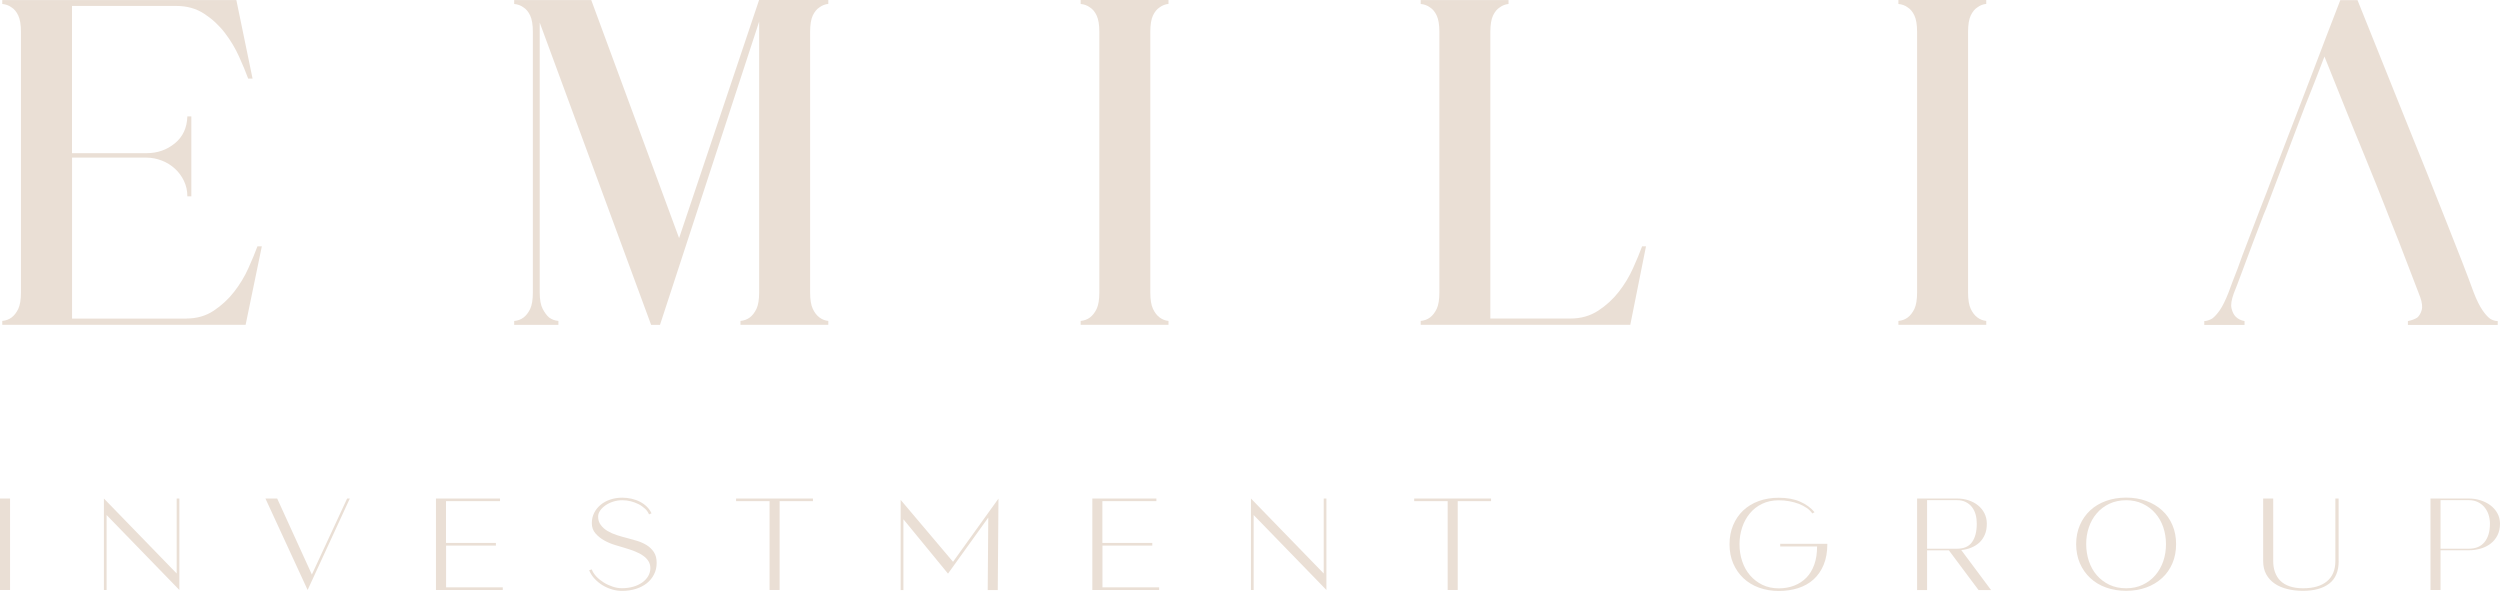
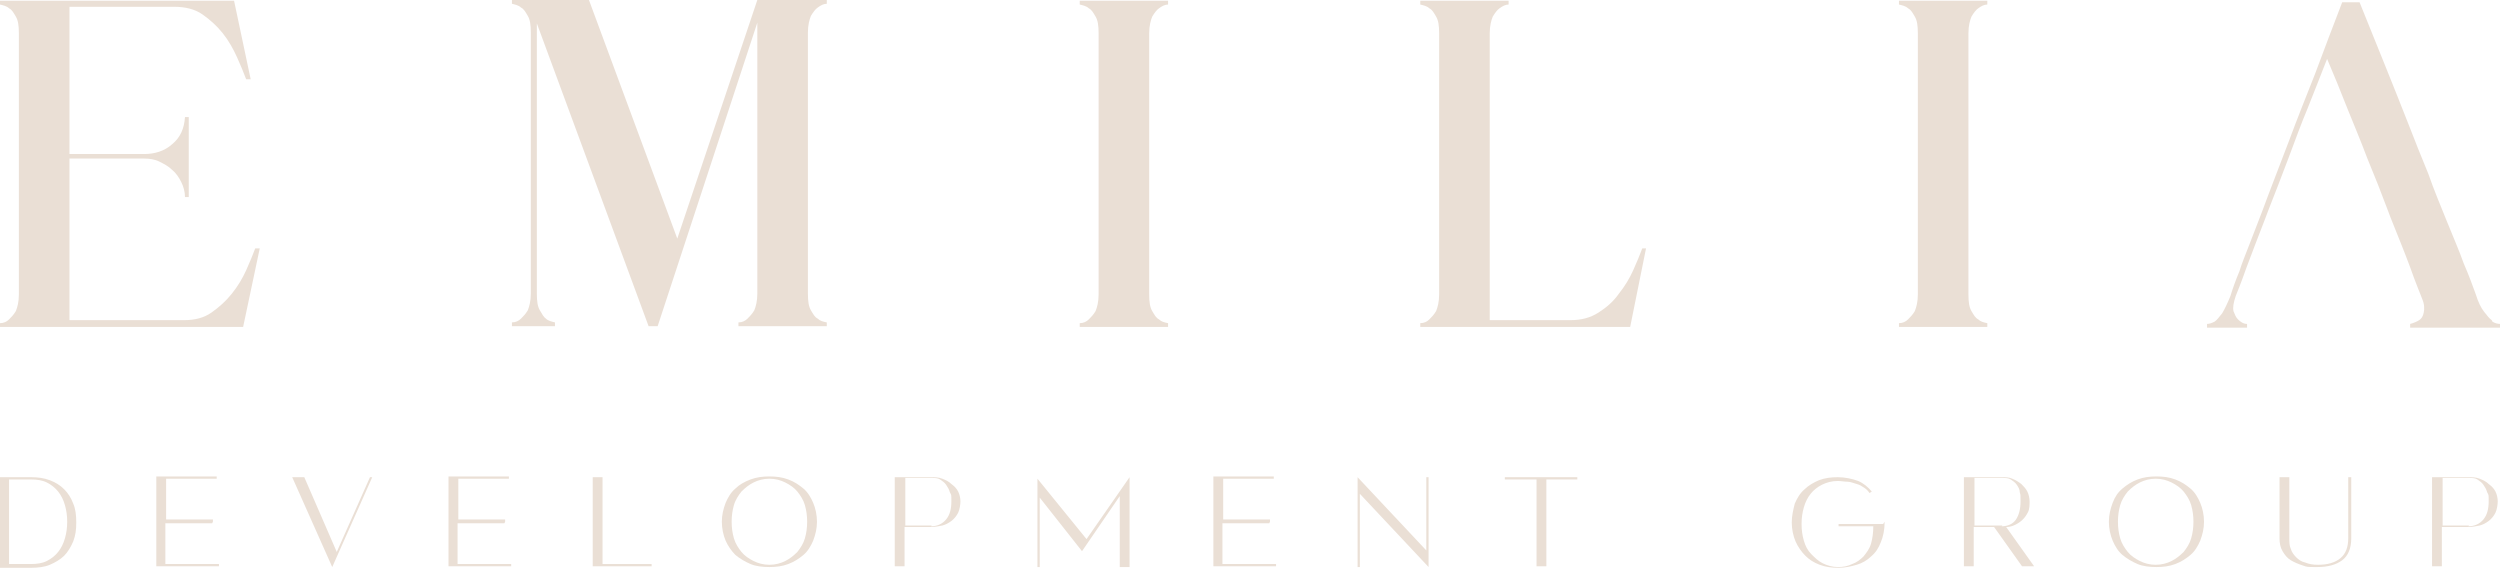
- <svg xmlns="http://www.w3.org/2000/svg" viewBox="0 0 353.19 83.48">
-   <g fill="#eadfd5">
-     <path d="M0,83.35v-12.92h1.42v12.92H0Z" />
-     <path d="M14.68,83.35v-12.92l10.28,10.59v-10.59h.38v12.92l-10.28-10.59v10.59h-.38Z" />
-     <path d="M37.51,70.43h1.65l4.9,10.74,4.98-10.74h.38l-5.96,12.92-5.96-12.92Z" />
-     <path d="M70.07,77.08h-7.05v5.9h8.01v.37h-9.44v-12.92h9.05v.37h-7.63v5.9h7.05v.37Z" />
-     <path d="M91.69,72.67c-.12-.29-.3-.57-.57-.81s-.56-.46-.9-.63-.71-.31-1.1-.41c-.4-.1-.8-.15-1.21-.15-.45,0-.88.07-1.29.2s-.77.31-1.09.53c-.31.22-.56.46-.75.74-.19.28-.28.56-.28.84,0,.46.12.85.37,1.18.24.33.56.62.95.85.39.23.83.43,1.33.59.49.16.98.3,1.47.42.44.11.9.24,1.38.39.49.15.94.35,1.35.6.41.25.75.58,1.02.98s.4.91.4,1.52-.12,1.15-.37,1.63c-.24.49-.58.9-1.01,1.25-.43.34-.94.61-1.54.8-.6.19-1.25.29-1.97.29-.44,0-.89-.06-1.35-.19-.47-.13-.91-.32-1.34-.57-.42-.25-.81-.56-1.15-.92-.35-.36-.61-.77-.81-1.23l.37-.13c.13.34.34.68.64,1,.3.32.65.6,1.05.85.4.25.82.44,1.27.59.45.15.88.22,1.31.22.56,0,1.09-.07,1.58-.21.49-.14.91-.34,1.27-.59.36-.25.64-.55.85-.9.2-.35.31-.73.31-1.13,0-.37-.09-.7-.27-.99-.18-.29-.43-.55-.75-.77-.32-.23-.7-.43-1.15-.61-.45-.18-.95-.35-1.5-.51-.35-.1-.78-.23-1.31-.39-.53-.16-1.03-.37-1.52-.64s-.9-.6-1.25-1c-.35-.4-.52-.88-.52-1.45,0-.53.11-1.01.33-1.45s.52-.81.9-1.13.84-.57,1.36-.75c.53-.18,1.1-.27,1.71-.27.45,0,.89.05,1.32.15.43.1.83.24,1.19.43.37.19.69.42.97.7.28.28.5.59.65.93l-.35.15Z" />
-     <path d="M114.85,70.8h-4.71v12.55h-1.42v-12.55h-4.73v-.37h10.86v.37Z" />
-     <path d="M127.24,83.35v-12.73l7.4,8.75,6.42-8.93-.1,12.92h-1.42l.08-10.24-5.69,7.92-6.3-7.68v10h-.38Z" />
-     <path d="M162.8,77.08h-7.05v5.9h8.01v.37h-9.44v-12.92h9.05v.37h-7.63v5.9h7.05v.37Z" />
-     <path d="M176.73,83.35v-12.92l10.28,10.59v-10.59h.38v12.92l-10.28-10.59v10.59h-.38Z" />
-     <path d="M210.65,70.8h-4.71v12.55h-1.42v-12.55h-4.73v-.37h10.86v.37Z" />
-     <path d="M258.16,76.82c0,1.14-.17,2.13-.52,2.97-.35.84-.83,1.53-1.44,2.08-.61.55-1.34.95-2.17,1.22-.83.26-1.74.4-2.73.4s-1.94-.16-2.8-.47c-.85-.31-1.59-.76-2.2-1.34-.61-.58-1.09-1.27-1.44-2.08-.35-.81-.52-1.72-.52-2.71s.17-1.88.51-2.69c.34-.81.81-1.5,1.42-2.08.61-.57,1.34-1.02,2.19-1.33.85-.31,1.8-.47,2.83-.47,1.17,0,2.17.18,3.02.55s1.52.87,2.04,1.49l-.31.18c-.21-.3-.47-.56-.8-.78-.33-.23-.7-.42-1.11-.58-.42-.16-.87-.28-1.35-.37-.48-.09-.98-.13-1.49-.13-.88,0-1.67.17-2.35.5-.69.33-1.26.78-1.73,1.35s-.83,1.22-1.08,1.97-.38,1.54-.38,2.38.12,1.65.38,2.41c.25.76.62,1.42,1.1,1.98s1.06,1.01,1.75,1.35c.68.33,1.46.5,2.32.5.79,0,1.52-.13,2.19-.39.67-.26,1.24-.64,1.72-1.13s.85-1.12,1.11-1.85.39-1.59.39-2.55h-5.21v-.37h6.65Z" />
-     <path d="M270.84,83.35v-12.92h5.65c.56,0,1.1.08,1.61.25.51.17.96.4,1.34.71.38.31.69.68.91,1.12.22.44.34.93.34,1.47,0,.59-.09,1.11-.28,1.55s-.44.81-.77,1.12c-.33.3-.71.54-1.15.72-.44.18-.91.29-1.41.34l4.21,5.65h-1.77l-4.19-5.61h-3.08v5.61h-1.42ZM276.49,77.52c.96,0,1.67-.31,2.11-.93.45-.62.67-1.49.67-2.61,0-.45-.05-.88-.16-1.28-.11-.4-.28-.75-.51-1.05-.23-.3-.52-.54-.88-.72-.35-.18-.77-.27-1.24-.27h-4.23v6.86h4.23Z" />
-     <path d="M293.31,76.87c0-.98.18-1.88.53-2.69s.84-1.5,1.46-2.08c.62-.57,1.36-1.02,2.23-1.33.86-.31,1.82-.47,2.85-.47s1.97.16,2.83.47c.87.31,1.61.76,2.24,1.33.63.57,1.11,1.26,1.46,2.08.35.81.52,1.71.52,2.69s-.17,1.9-.52,2.71c-.35.81-.83,1.51-1.46,2.08-.63.58-1.37,1.02-2.24,1.34-.87.31-1.81.47-2.83.47s-1.99-.16-2.85-.47c-.87-.31-1.61-.76-2.23-1.34-.62-.58-1.11-1.27-1.46-2.08s-.53-1.72-.53-2.71ZM294.73,76.87c0,.85.13,1.65.38,2.41.26.76.63,1.42,1.11,1.98.49.57,1.08,1.01,1.78,1.35.7.33,1.49.5,2.37.5s1.66-.17,2.35-.5c.7-.33,1.29-.78,1.78-1.35.49-.57.86-1.23,1.12-1.98.26-.76.38-1.56.38-2.41s-.13-1.63-.38-2.38c-.26-.75-.63-1.41-1.12-1.97-.49-.57-1.08-1.01-1.78-1.35-.7-.33-1.48-.5-2.35-.5s-1.67.17-2.37.5c-.7.33-1.29.78-1.78,1.35-.49.57-.86,1.22-1.11,1.97-.26.75-.38,1.54-.38,2.38Z" />
-     <path d="M330.4,79.27c0,1.44-.45,2.5-1.34,3.18s-2.12,1.02-3.7,1.02c-.78,0-1.52-.08-2.2-.25-.69-.17-1.29-.42-1.8-.77-.51-.35-.91-.79-1.2-1.32-.29-.53-.43-1.15-.43-1.86v-8.84h1.42v8.84c0,.57.08,1.09.25,1.56.17.47.42.88.76,1.22s.78.6,1.31.78c.53.18,1.16.28,1.89.28,1.47,0,2.6-.33,3.39-.99s1.18-1.61,1.18-2.85v-8.84h.46v8.84Z" />
-     <path d="M343.37,83.35v-12.92h5.42c.56,0,1.11.08,1.64.25s1,.4,1.41.71c.41.31.74.68.98,1.12.24.44.37.93.37,1.47,0,.64-.12,1.2-.37,1.67-.24.47-.57.86-.98,1.17-.41.31-.88.54-1.41.69-.53.15-1.08.23-1.64.23h-4v5.61h-1.42ZM348.79,77.52c.96,0,1.7-.31,2.21-.93.51-.62.77-1.49.77-2.61,0-.45-.07-.88-.2-1.28-.13-.4-.33-.75-.58-1.05-.25-.3-.56-.54-.93-.72-.37-.18-.79-.27-1.27-.27h-4v6.86h4Z" />
-     <path d="M26.32,45c1.48,0,2.77-.37,3.88-1.11,1.11-.74,2.07-1.63,2.88-2.67.81-1.04,1.48-2.15,2.01-3.33.53-1.18.96-2.21,1.28-3.09h.62l-2.29,11.09H.32v-.55c.51-.05.95-.21,1.32-.49.37-.28.68-.68.94-1.21.25-.53.38-1.31.38-2.32V4.51c0-1.02-.13-1.79-.38-2.32-.25-.53-.57-.91-.94-1.14-.37-.28-.81-.44-1.32-.49v-.55h33.07l2.29,11.09h-.62c-.32-.88-.75-1.91-1.28-3.09-.53-1.18-1.2-2.3-2.01-3.36-.81-1.06-1.78-1.96-2.91-2.7-1.13-.74-2.44-1.11-3.92-1.11h-14.77v20.8h10.54c1.53,0,2.85-.46,3.99-1.39,1.13-.92,1.72-2.19,1.77-3.81h.56v11.3h-.56c0-.79-.16-1.51-.48-2.18-.32-.67-.75-1.25-1.28-1.73-.53-.49-1.14-.87-1.84-1.14s-1.41-.42-2.15-.42h-10.54v22.74h16.16Z" />
-     <path d="M78.88,45.9h-6.24v-.55c.51-.05.95-.21,1.32-.49.37-.28.68-.68.94-1.21.25-.53.38-1.31.38-2.32V4.51c0-1.02-.13-1.79-.38-2.32-.25-.53-.57-.91-.94-1.14-.37-.28-.81-.44-1.32-.49v-.55h10.89l12.41,33.63L107.24,0h9.78v.55c-.46.05-.88.21-1.25.49-.37.23-.68.61-.94,1.14-.25.53-.38,1.31-.38,2.32v36.82c0,1.02.13,1.79.38,2.32.25.53.57.94.94,1.21.37.28.79.44,1.25.49v.55h-12.41v-.55c.51-.05.95-.21,1.32-.49.37-.28.68-.68.94-1.21.25-.53.38-1.31.38-2.32V3.05l-14.01,42.85h-1.25L76.25,3.19v38.13c0,1.02.14,1.79.42,2.32.28.53.58.94.9,1.21.37.28.81.44,1.32.49v.55Z" />
-     <path d="M152.67,0h12.41v.55c-.46.05-.88.21-1.25.49-.37.23-.68.61-.94,1.14-.25.53-.38,1.31-.38,2.32v36.82c0,1.02.13,1.79.38,2.32.25.53.57.94.94,1.21.37.28.79.44,1.25.49v.55h-12.41v-.55c.51-.05.95-.21,1.32-.49.37-.28.68-.68.94-1.21.25-.53.38-1.31.38-2.32V4.51c0-1.02-.13-1.79-.38-2.32-.25-.53-.57-.91-.94-1.14-.37-.28-.81-.44-1.32-.49v-.55Z" />
-     <path d="M221.87,45c1.48,0,2.78-.37,3.92-1.11,1.13-.74,2.1-1.63,2.91-2.67.81-1.04,1.48-2.15,2.01-3.33.53-1.18.96-2.21,1.28-3.09h.55l-2.22,11.09h-29.61v-.55c.51-.05.95-.21,1.32-.49.37-.28.68-.68.94-1.21.25-.53.38-1.31.38-2.32V4.51c0-1.02-.13-1.79-.38-2.32-.25-.53-.57-.91-.94-1.14-.37-.28-.81-.44-1.32-.49v-.55h12.41v.55c-.46.05-.88.21-1.25.49-.37.23-.68.61-.94,1.14-.25.53-.38,1.31-.38,2.32v40.49h11.3Z" />
-     <path d="M268.2,0h12.41v.55c-.46.05-.88.21-1.25.49-.37.23-.68.61-.94,1.14-.25.53-.38,1.31-.38,2.32v36.82c0,1.02.13,1.79.38,2.32.25.53.57.94.94,1.21.37.28.79.44,1.25.49v.55h-12.41v-.55c.51-.05.95-.21,1.32-.49.37-.28.68-.68.94-1.21.25-.53.38-1.31.38-2.32V4.51c0-1.02-.13-1.79-.38-2.32-.25-.53-.57-.91-.94-1.14-.37-.28-.81-.44-1.32-.49v-.55Z" />
-     <path d="M351.76,45c-.32-.23-.68-.64-1.07-1.21-.39-.58-.8-1.4-1.21-2.46-.42-1.15-.97-2.62-1.66-4.4-.69-1.78-1.47-3.74-2.32-5.89-.86-2.15-1.76-4.41-2.7-6.79-.95-2.38-1.88-4.7-2.81-6.97-2.17-5.41-4.48-11.16-6.93-17.26h-2.43c-1.29,3.33-2.59,6.7-3.88,10.12-.55,1.43-1.14,2.97-1.77,4.61-.62,1.64-1.26,3.29-1.91,4.96-.65,1.66-1.28,3.33-1.91,4.99-.62,1.66-1.24,3.26-1.84,4.78,0,0-1.25,3.28-1.8,4.71-.55,1.43-1.02,2.68-1.39,3.74-.51,1.29-.95,2.45-1.32,3.47-.42,1.06-.82,1.87-1.21,2.43-.39.55-.75.95-1.08,1.18-.42.23-.79.35-1.11.35v.55h5.69v-.55c-.51-.09-.93-.3-1.25-.62-.28-.28-.47-.67-.59-1.18-.12-.51-.01-1.2.31-2.08.23-.55.73-1.86,1.49-3.92.76-2.06,1.67-4.47,2.74-7.25l.35-.83c.92-2.45,1.87-4.95,2.84-7.49.97-2.54,1.85-4.85,2.63-6.93.97-2.4,1.89-4.76,2.77-7.07.92,2.27,1.87,4.62,2.84,7.07.83,2.08,1.77,4.38,2.81,6.9,1.04,2.52,2.04,5.03,3.02,7.52l.35.9c1.06,2.63,1.99,4.99,2.77,7.07.79,2.08,1.36,3.58,1.73,4.51.28.79.35,1.41.21,1.87-.14.46-.35.81-.62,1.04-.37.23-.81.39-1.32.49v.55h12.69v-.55c-.37,0-.74-.12-1.11-.35Z" />
+ <svg xmlns="http://www.w3.org/2000/svg" viewBox="0 0 331.1 75.2" width="331.1" height="75.2">
+   <g fill="#eadfd5" transform="translate(0.000,0.000) scale(1) translate(-11.100,-213.900)">
+     <path d="M35.50,256.30 C36.90,256.30 38.10,256.00 39.10,255.30 C40.10,254.60 41.00,253.80 41.80,252.80 C42.60,251.80 43.20,250.80 43.70,249.70 C44.20,248.60 44.60,247.60 44.90,246.80 L45.50,246.80 L43.30,257.20 L11.10,257.20 L11.10,256.70 C11.60,256.70 12.00,256.50 12.30,256.20 C12.60,255.90 12.90,255.60 13.20,255.10 C13.40,254.60 13.60,253.90 13.60,252.90 L13.60,218.30 C13.60,217.30 13.50,216.60 13.20,216.10 C12.90,215.60 12.70,215.20 12.30,215.00 C12.00,214.70 11.50,214.60 11.10,214.50 L11.10,214.00 L42.10,214.00 L44.30,224.40 L43.70,224.40 C43.40,223.60 43.00,222.60 42.50,221.50 C42.00,220.40 41.40,219.30 40.60,218.30 C39.80,217.30 38.90,216.50 37.90,215.80 C36.90,215.10 35.60,214.80 34.20,214.80 L20.30,214.80 L20.30,234.30 L30.20,234.30 C31.60,234.30 32.90,233.90 33.90,233.00 C35.00,232.10 35.50,230.90 35.60,229.40 L36.10,229.40 L36.10,240.00 L35.60,240.00 C35.60,239.30 35.40,238.60 35.10,238.00 C34.80,237.40 34.40,236.80 33.90,236.40 C33.40,235.90 32.80,235.60 32.20,235.30 C31.60,235.00 30.90,234.90 30.20,234.90 L20.30,234.90 L20.30,256.30 L35.50,256.30 L35.50,256.30 Z" />
+     <path d="M84.80,257.10 L78.90,257.10 L78.90,256.60 C79.40,256.60 79.80,256.40 80.10,256.10 C80.40,255.80 80.70,255.50 81.00,255.00 C81.20,254.50 81.40,253.80 81.40,252.80 L81.40,218.20 C81.40,217.20 81.30,216.50 81.00,216.00 C80.70,215.50 80.50,215.10 80.10,214.90 C79.80,214.60 79.30,214.50 78.90,214.40 L78.90,213.90 L89.10,213.90 L100.80,245.50 L111.40,213.90 L120.60,213.90 L120.60,214.40 C120.20,214.40 119.80,214.60 119.40,214.90 C119.10,215.10 118.80,215.50 118.50,216.00 C118.30,216.50 118.10,217.20 118.10,218.20 L118.10,252.80 C118.10,253.80 118.20,254.50 118.50,255.00 C118.80,255.50 119.00,255.90 119.40,256.10 C119.70,256.40 120.10,256.50 120.60,256.60 L120.60,257.10 L108.90,257.10 L108.90,256.60 C109.40,256.60 109.80,256.40 110.10,256.10 C110.40,255.80 110.70,255.50 111.00,255.00 C111.20,254.50 111.40,253.80 111.40,252.80 L111.40,216.90 L98.20,257.10 L97.00,257.10 L82.20,217.00 L82.20,252.80 C82.20,253.80 82.30,254.50 82.60,255.00 C82.90,255.50 83.10,255.90 83.40,256.10 C83.70,256.40 84.20,256.50 84.60,256.60 L84.60,257.10 L84.60,257.10 Z" />
+     <path d="M154.10,214.00 L165.80,214.00 L165.80,214.50 C165.40,214.50 165.00,214.70 164.60,215.00 C164.30,215.20 164.00,215.60 163.70,216.10 C163.50,216.60 163.30,217.30 163.30,218.30 L163.30,252.90 C163.30,253.90 163.40,254.60 163.70,255.10 C164.00,255.60 164.20,256.00 164.60,256.20 C164.90,256.50 165.30,256.60 165.80,256.70 L165.80,257.20 L154.10,257.20 L154.10,256.70 C154.60,256.70 155.00,256.50 155.30,256.20 C155.60,255.90 155.90,255.60 156.20,255.10 C156.40,254.60 156.60,253.90 156.60,252.90 L156.60,218.30 C156.60,217.30 156.50,216.60 156.20,216.10 C155.90,215.60 155.70,215.20 155.30,215.00 C155.00,214.70 154.50,214.60 154.10,214.50 L154.10,214.00 L154.10,214.00 Z" />
+     <path d="M219.10,256.30 C220.50,256.30 221.70,256.00 222.80,255.30 C223.90,254.60 224.80,253.80 225.50,252.80 C226.30,251.80 226.90,250.80 227.40,249.70 C227.90,248.60 228.30,247.60 228.60,246.80 L229.10,246.80 L227.00,257.20 L199.20,257.20 L199.20,256.70 C199.70,256.70 200.10,256.50 200.40,256.20 C200.70,255.90 201.00,255.60 201.30,255.10 C201.50,254.60 201.70,253.90 201.70,252.90 L201.70,218.30 C201.70,217.30 201.60,216.60 201.30,216.10 C201.00,215.60 200.80,215.20 200.40,215.00 C200.10,214.70 199.60,214.60 199.20,214.50 L199.20,214.00 L210.90,214.00 L210.90,214.50 C210.50,214.50 210.10,214.70 209.70,215.00 C209.40,215.20 209.10,215.60 208.80,216.10 C208.60,216.60 208.40,217.30 208.40,218.30 L208.40,256.30 L219.00,256.30 Z" />
+     <path d="M262.60,214.00 L274.30,214.00 L274.30,214.50 C273.90,214.50 273.50,214.70 273.10,215.00 C272.80,215.20 272.50,215.60 272.20,216.10 C272.00,216.60 271.80,217.30 271.80,218.30 L271.80,252.90 C271.80,253.90 271.90,254.60 272.20,255.10 C272.50,255.60 272.70,256.00 273.10,256.20 C273.40,256.50 273.80,256.60 274.30,256.70 L274.30,257.20 L262.60,257.20 L262.60,256.70 C263.10,256.70 263.50,256.50 263.80,256.20 C264.10,255.90 264.40,255.60 264.70,255.10 C264.90,254.60 265.10,253.90 265.10,252.90 L265.10,218.30 C265.10,217.30 265.00,216.60 264.70,216.10 C264.40,215.60 264.20,215.20 263.80,215.00 C263.50,214.70 263.00,214.60 262.60,214.50 L262.60,214.00 L262.60,214.00 Z" />
+     <path d="M341.10,256.30 C340.80,256.10 340.50,255.70 340.10,255.20 C339.70,254.70 339.30,253.90 339.00,252.90 C338.60,251.80 338.10,250.40 337.40,248.80 C336.80,247.10 336.00,245.30 335.20,243.30 C334.40,241.30 333.50,239.20 332.70,236.90 C331.80,234.70 330.90,232.50 330.10,230.40 C328.10,225.30 325.90,219.90 323.60,214.20 L321.30,214.20 C320.10,217.30 318.90,220.50 317.70,223.70 C317.20,225.00 316.60,226.50 316.00,228.00 C315.40,229.50 314.80,231.10 314.20,232.70 C313.60,234.30 313.00,235.80 312.40,237.40 C311.80,239.00 311.20,240.50 310.70,241.90 C310.70,241.90 309.50,245.00 309.00,246.30 C308.50,247.60 308.00,248.80 307.70,249.80 C307.20,251.00 306.80,252.10 306.50,253.10 C306.10,254.10 305.70,254.90 305.40,255.40 C305.00,255.90 304.70,256.30 304.40,256.50 C304.00,256.70 303.70,256.80 303.40,256.80 L303.40,257.30 L308.70,257.30 L308.70,256.80 C308.20,256.80 307.80,256.50 307.50,256.20 C307.20,255.90 307.10,255.60 306.90,255.10 C306.80,254.60 306.90,254.00 307.20,253.10 C307.40,252.60 307.90,251.40 308.60,249.40 C309.30,247.50 310.20,245.20 311.20,242.60 L311.50,241.80 C312.40,239.50 313.30,237.20 314.20,234.80 C315.10,232.40 315.90,230.20 316.70,228.30 C317.60,226.00 318.50,223.80 319.30,221.70 C320.20,223.80 321.10,226.00 322.00,228.30 C322.80,230.30 323.70,232.40 324.60,234.80 C325.60,237.20 326.50,239.50 327.40,241.90 L327.70,242.70 C328.70,245.20 329.60,247.40 330.30,249.30 C331.00,251.30 331.60,252.70 331.90,253.50 C332.20,254.20 332.20,254.80 332.10,255.30 C332.00,255.80 331.80,256.10 331.50,256.30 C331.20,256.50 330.70,256.70 330.30,256.80 L330.30,257.30 L342.20,257.30 L342.20,256.80 C341.90,256.80 341.50,256.70 341.20,256.50 L341.20,256.50 Z" />
+     <path d="M11.10,289.00 L11.10,277.10 L15.20,277.10 C16.10,277.10 16.90,277.20 17.70,277.50 C18.50,277.80 19.10,278.20 19.60,278.70 C20.10,279.20 20.50,279.80 20.80,280.60 C21.10,281.30 21.20,282.10 21.20,283.10 C21.20,284.10 21.10,284.80 20.80,285.60 C20.50,286.30 20.10,287.00 19.60,287.50 C19.10,288.00 18.40,288.40 17.70,288.70 C17.00,289.00 16.10,289.10 15.20,289.10 L11.10,289.10 Z M12.30,288.60 L15.20,288.60 C16.00,288.60 16.70,288.50 17.30,288.20 C17.90,287.90 18.40,287.50 18.80,287.00 C19.20,286.50 19.50,285.90 19.70,285.20 C19.90,284.50 20.00,283.80 20.00,283.00 C20.00,282.20 19.90,281.50 19.70,280.80 C19.50,280.10 19.20,279.50 18.80,279.00 C18.40,278.50 17.90,278.10 17.30,277.80 C16.70,277.50 16.00,277.40 15.20,277.40 L12.30,277.40 L12.30,288.60 Z" />
+     <path d="M39.20,283.20 L33.00,283.20 L33.00,288.60 L40.10,288.60 L40.10,288.90 L31.80,288.90 L31.80,277.00 L39.80,277.00 L39.80,277.30 L33.10,277.30 L33.10,282.70 L39.30,282.70 L39.30,283.00 Z" />
+     <path d="M49.90,277.10 L51.40,277.10 L55.70,287.00 L60.10,277.10 L60.40,277.10 L55.10,289.00 L49.80,277.10 Z" />
+     <path d="M77.90,283.20 L71.70,283.20 L71.70,288.60 L78.80,288.60 L78.80,288.90 L70.50,288.90 L70.50,277.00 L78.50,277.00 L78.50,277.30 L71.80,277.30 L71.80,282.70 L78.00,282.70 L78.00,283.00 Z" />
+     <path d="M89.60,277.10 L90.90,277.10 L90.90,288.60 L97.40,288.60 L97.40,288.90 L89.60,288.90 L89.60,277.00 Z" />
+     <path d="M106.70,283.00 C106.70,282.10 106.90,281.30 107.20,280.50 C107.50,279.80 107.90,279.10 108.50,278.60 C109.00,278.10 109.70,277.70 110.50,277.40 C111.30,277.10 112.10,277.00 113.00,277.00 C113.90,277.00 114.70,277.10 115.50,277.40 C116.30,277.70 116.90,278.10 117.50,278.60 C118.10,279.10 118.50,279.80 118.80,280.50 C119.10,281.20 119.30,282.10 119.30,283.00 C119.30,283.90 119.10,284.70 118.80,285.50 C118.50,286.20 118.10,286.90 117.50,287.40 C116.90,287.90 116.30,288.30 115.50,288.60 C114.70,288.90 113.90,289.00 113.00,289.00 C112.10,289.00 111.20,288.90 110.50,288.60 C109.80,288.30 109.10,287.90 108.50,287.40 C108.00,286.90 107.50,286.20 107.20,285.50 C106.90,284.80 106.70,283.90 106.70,283.00 Z M108.00,283.00 C108.00,283.80 108.10,284.50 108.30,285.20 C108.50,285.90 108.90,286.50 109.30,287.00 C109.70,287.50 110.30,287.90 110.90,288.20 C111.50,288.50 112.20,288.70 113.00,288.70 C113.80,288.70 114.50,288.50 115.10,288.20 C115.70,287.90 116.20,287.50 116.70,287.00 C117.10,286.50 117.50,285.90 117.70,285.20 C117.90,284.50 118.00,283.80 118.00,283.00 C118.00,282.20 117.90,281.50 117.70,280.80 C117.50,280.10 117.10,279.50 116.70,279.00 C116.30,278.50 115.70,278.10 115.10,277.80 C114.50,277.50 113.80,277.30 113.00,277.30 C112.20,277.30 111.50,277.50 110.90,277.80 C110.30,278.10 109.80,278.50 109.30,279.00 C108.90,279.50 108.50,280.10 108.30,280.80 C108.10,281.50 108.00,282.20 108.00,283.00 Z" />
+     <path d="M129.60,289.00 L129.60,277.10 L134.40,277.10 C134.90,277.10 135.40,277.10 135.90,277.30 C136.40,277.50 136.80,277.70 137.10,278.00 C137.50,278.30 137.80,278.60 138.00,279.00 C138.20,279.40 138.30,279.90 138.30,280.30 C138.30,280.70 138.20,281.40 138.00,281.80 C137.80,282.20 137.50,282.60 137.10,282.90 C136.70,283.20 136.30,283.40 135.90,283.50 C135.40,283.60 134.90,283.70 134.40,283.70 L130.90,283.70 L130.90,288.90 L129.60,288.90 Z M134.40,283.60 C135.20,283.60 135.90,283.30 136.40,282.70 C136.90,282.10 137.10,281.30 137.10,280.30 C137.10,279.30 137.10,279.50 136.90,279.10 C136.80,278.70 136.60,278.40 136.40,278.10 C136.20,277.80 135.90,277.60 135.60,277.40 C135.30,277.20 134.90,277.20 134.50,277.20 L131.00,277.20 L131.00,283.50 L134.50,283.50 Z" />
+     <path d="M148.50,289.00 L148.50,277.30 L155.00,285.30 L160.70,277.10 L160.70,289.00 L159.40,289.00 L159.40,279.60 C159.40,279.60 154.40,286.90 154.40,286.90 L148.80,279.80 L148.80,289.00 L148.50,289.00 Z" />
+     <path d="M179.20,283.20 L173.00,283.20 L173.00,288.60 L180.10,288.60 L180.10,288.90 L171.80,288.90 L171.80,277.00 L179.80,277.00 L179.80,277.30 L173.10,277.30 L173.10,282.70 L179.30,282.70 L179.30,283.00 Z" />
+     <path d="M190.90,289.00 L190.90,277.10 L200.00,286.80 L200.00,277.10 L200.30,277.10 L200.30,289.00 L191.20,279.30 L191.20,289.00 L190.90,289.00 Z" />
+     <path d="M220.10,277.40 L215.90,277.40 L215.90,288.90 L214.60,288.90 L214.60,277.40 L210.40,277.40 L210.40,277.10 L220.00,277.10 L220.00,277.40 Z" />
+     <path d="M260.70,283.00 C260.70,284.10 260.50,285.00 260.20,285.70 C259.90,286.50 259.50,287.10 258.90,287.60 C258.40,288.10 257.70,288.50 257.00,288.70 C256.30,288.90 255.50,289.10 254.60,289.10 C253.70,289.10 252.90,289.00 252.10,288.70 C251.30,288.40 250.70,288.00 250.20,287.50 C249.70,287.00 249.20,286.30 248.90,285.60 C248.60,284.90 248.40,284.00 248.40,283.10 C248.40,282.20 248.60,281.40 248.80,280.60 C249.10,279.90 249.50,279.20 250.10,278.70 C250.60,278.20 251.30,277.80 252.00,277.50 C252.80,277.20 253.60,277.10 254.50,277.10 C255.40,277.10 256.40,277.30 257.20,277.60 C257.90,277.90 258.50,278.40 259.00,279.00 L258.70,279.20 C258.50,278.90 258.30,278.70 258.00,278.50 C257.70,278.30 257.40,278.10 257.00,278.00 C256.60,277.90 256.20,277.70 255.80,277.70 C255.40,277.70 254.90,277.60 254.50,277.60 C253.70,277.60 253.00,277.80 252.40,278.10 C251.80,278.40 251.30,278.80 250.90,279.30 C250.50,279.80 250.20,280.40 250.00,281.10 C249.80,281.80 249.70,282.50 249.70,283.30 C249.70,284.10 249.80,284.80 250.00,285.50 C250.20,286.20 250.50,286.80 251.00,287.30 C251.50,287.80 251.90,288.20 252.50,288.50 C253.10,288.80 253.80,289.00 254.50,289.00 C255.20,289.00 255.80,288.90 256.40,288.60 C257.00,288.40 257.50,288.00 257.90,287.60 C258.30,287.10 258.70,286.60 258.90,285.90 C259.10,285.20 259.20,284.40 259.20,283.60 L254.60,283.60 L254.60,283.30 L260.50,283.30 Z" />
+     <path d="M271.20,289.00 L271.20,277.10 L276.20,277.10 C276.70,277.10 277.20,277.10 277.60,277.30 C278.10,277.50 278.40,277.70 278.80,278.00 C279.10,278.30 279.40,278.60 279.60,279.00 C279.80,279.40 279.90,279.90 279.90,280.30 C279.90,280.70 279.90,281.30 279.70,281.70 C279.50,282.10 279.30,282.40 279.00,282.70 C278.70,283.00 278.40,283.20 278.00,283.40 C277.60,283.60 277.20,283.70 276.80,283.70 L280.50,288.90 L278.90,288.90 L275.20,283.70 L272.50,283.70 L272.50,288.90 L271.20,288.90 Z M276.20,283.60 C277.00,283.60 277.70,283.30 278.10,282.70 C278.50,282.10 278.70,281.30 278.70,280.30 C278.70,279.30 278.70,279.50 278.60,279.10 C278.60,278.70 278.40,278.40 278.20,278.10 C278.00,277.80 277.70,277.60 277.40,277.40 C277.10,277.20 276.70,277.20 276.30,277.20 L272.60,277.20 L272.60,283.50 L276.30,283.50 Z" />
+     <path d="M290.40,283.00 C290.40,282.10 290.60,281.30 290.90,280.50 C291.20,279.70 291.60,279.10 292.20,278.60 C292.80,278.10 293.40,277.70 294.20,277.40 C295.00,277.10 295.80,277.00 296.70,277.00 C297.60,277.00 298.40,277.10 299.20,277.40 C300.00,277.70 300.60,278.10 301.20,278.60 C301.80,279.10 302.20,279.80 302.50,280.50 C302.80,281.20 303.00,282.10 303.00,283.00 C303.00,283.90 302.80,284.70 302.50,285.50 C302.20,286.20 301.80,286.90 301.20,287.40 C300.60,287.90 300.00,288.30 299.20,288.60 C298.40,288.90 297.60,289.00 296.70,289.00 C295.80,289.00 294.90,288.90 294.20,288.60 C293.50,288.30 292.80,287.90 292.20,287.40 C291.60,286.90 291.20,286.20 290.90,285.50 C290.60,284.80 290.40,283.90 290.40,283.00 Z M291.60,283.00 C291.60,283.80 291.70,284.50 291.90,285.20 C292.10,285.90 292.50,286.50 292.90,287.00 C293.30,287.50 293.90,287.90 294.50,288.20 C295.10,288.50 295.80,288.70 296.60,288.70 C297.40,288.70 298.10,288.50 298.70,288.20 C299.30,287.90 299.80,287.50 300.30,287.00 C300.70,286.50 301.10,285.90 301.30,285.20 C301.50,284.50 301.60,283.80 301.60,283.00 C301.60,282.20 301.50,281.50 301.30,280.80 C301.10,280.10 300.70,279.50 300.30,279.00 C299.90,278.50 299.30,278.10 298.70,277.80 C298.10,277.50 297.40,277.30 296.60,277.30 C295.80,277.30 295.10,277.50 294.50,277.80 C293.90,278.10 293.40,278.50 292.90,279.00 C292.50,279.50 292.10,280.10 291.90,280.80 C291.70,281.50 291.60,282.20 291.60,283.00 Z" />
+     <path d="M322.50,285.20 C322.50,286.50 322.10,287.50 321.30,288.10 C320.50,288.70 319.40,289.00 318.00,289.00 C316.60,289.00 316.70,289.00 316.10,288.80 C315.50,288.60 315.00,288.40 314.50,288.10 C314.00,287.80 313.70,287.40 313.40,286.90 C313.10,286.40 313.00,285.80 313.00,285.20 L313.00,277.10 L314.30,277.10 L314.30,285.20 C314.30,285.70 314.30,286.20 314.50,286.60 C314.60,287.00 314.90,287.40 315.20,287.70 C315.50,288.00 315.90,288.30 316.40,288.40 C316.90,288.60 317.40,288.70 318.10,288.70 C319.40,288.70 320.40,288.40 321.10,287.80 C321.80,287.20 322.10,286.30 322.10,285.20 L322.10,277.10 L322.50,277.10 L322.50,285.20 Z" />
+     <path d="M333.20,289.00 L333.20,277.10 L338.00,277.10 C338.50,277.10 339.00,277.10 339.50,277.30 C340.00,277.50 340.40,277.70 340.70,278.00 C341.10,278.30 341.40,278.60 341.60,279.00 C341.80,279.40 341.90,279.90 341.90,280.30 C341.90,280.70 341.80,281.40 341.60,281.80 C341.40,282.20 341.10,282.60 340.70,282.90 C340.30,283.20 339.90,283.40 339.50,283.50 C339.00,283.60 338.50,283.70 338.00,283.70 L334.50,283.70 L334.50,288.90 L333.20,288.90 Z M338.00,283.60 C338.80,283.60 339.50,283.30 340.00,282.70 C340.50,282.10 340.70,281.30 340.70,280.30 C340.70,279.30 340.70,279.50 340.50,279.10 C340.40,278.70 340.20,278.40 340.00,278.10 C339.80,277.80 339.50,277.60 339.20,277.40 C338.90,277.20 338.50,277.20 338.10,277.20 L334.60,277.20 L334.60,283.50 L338.10,283.50 Z" />
  </g>
</svg>
